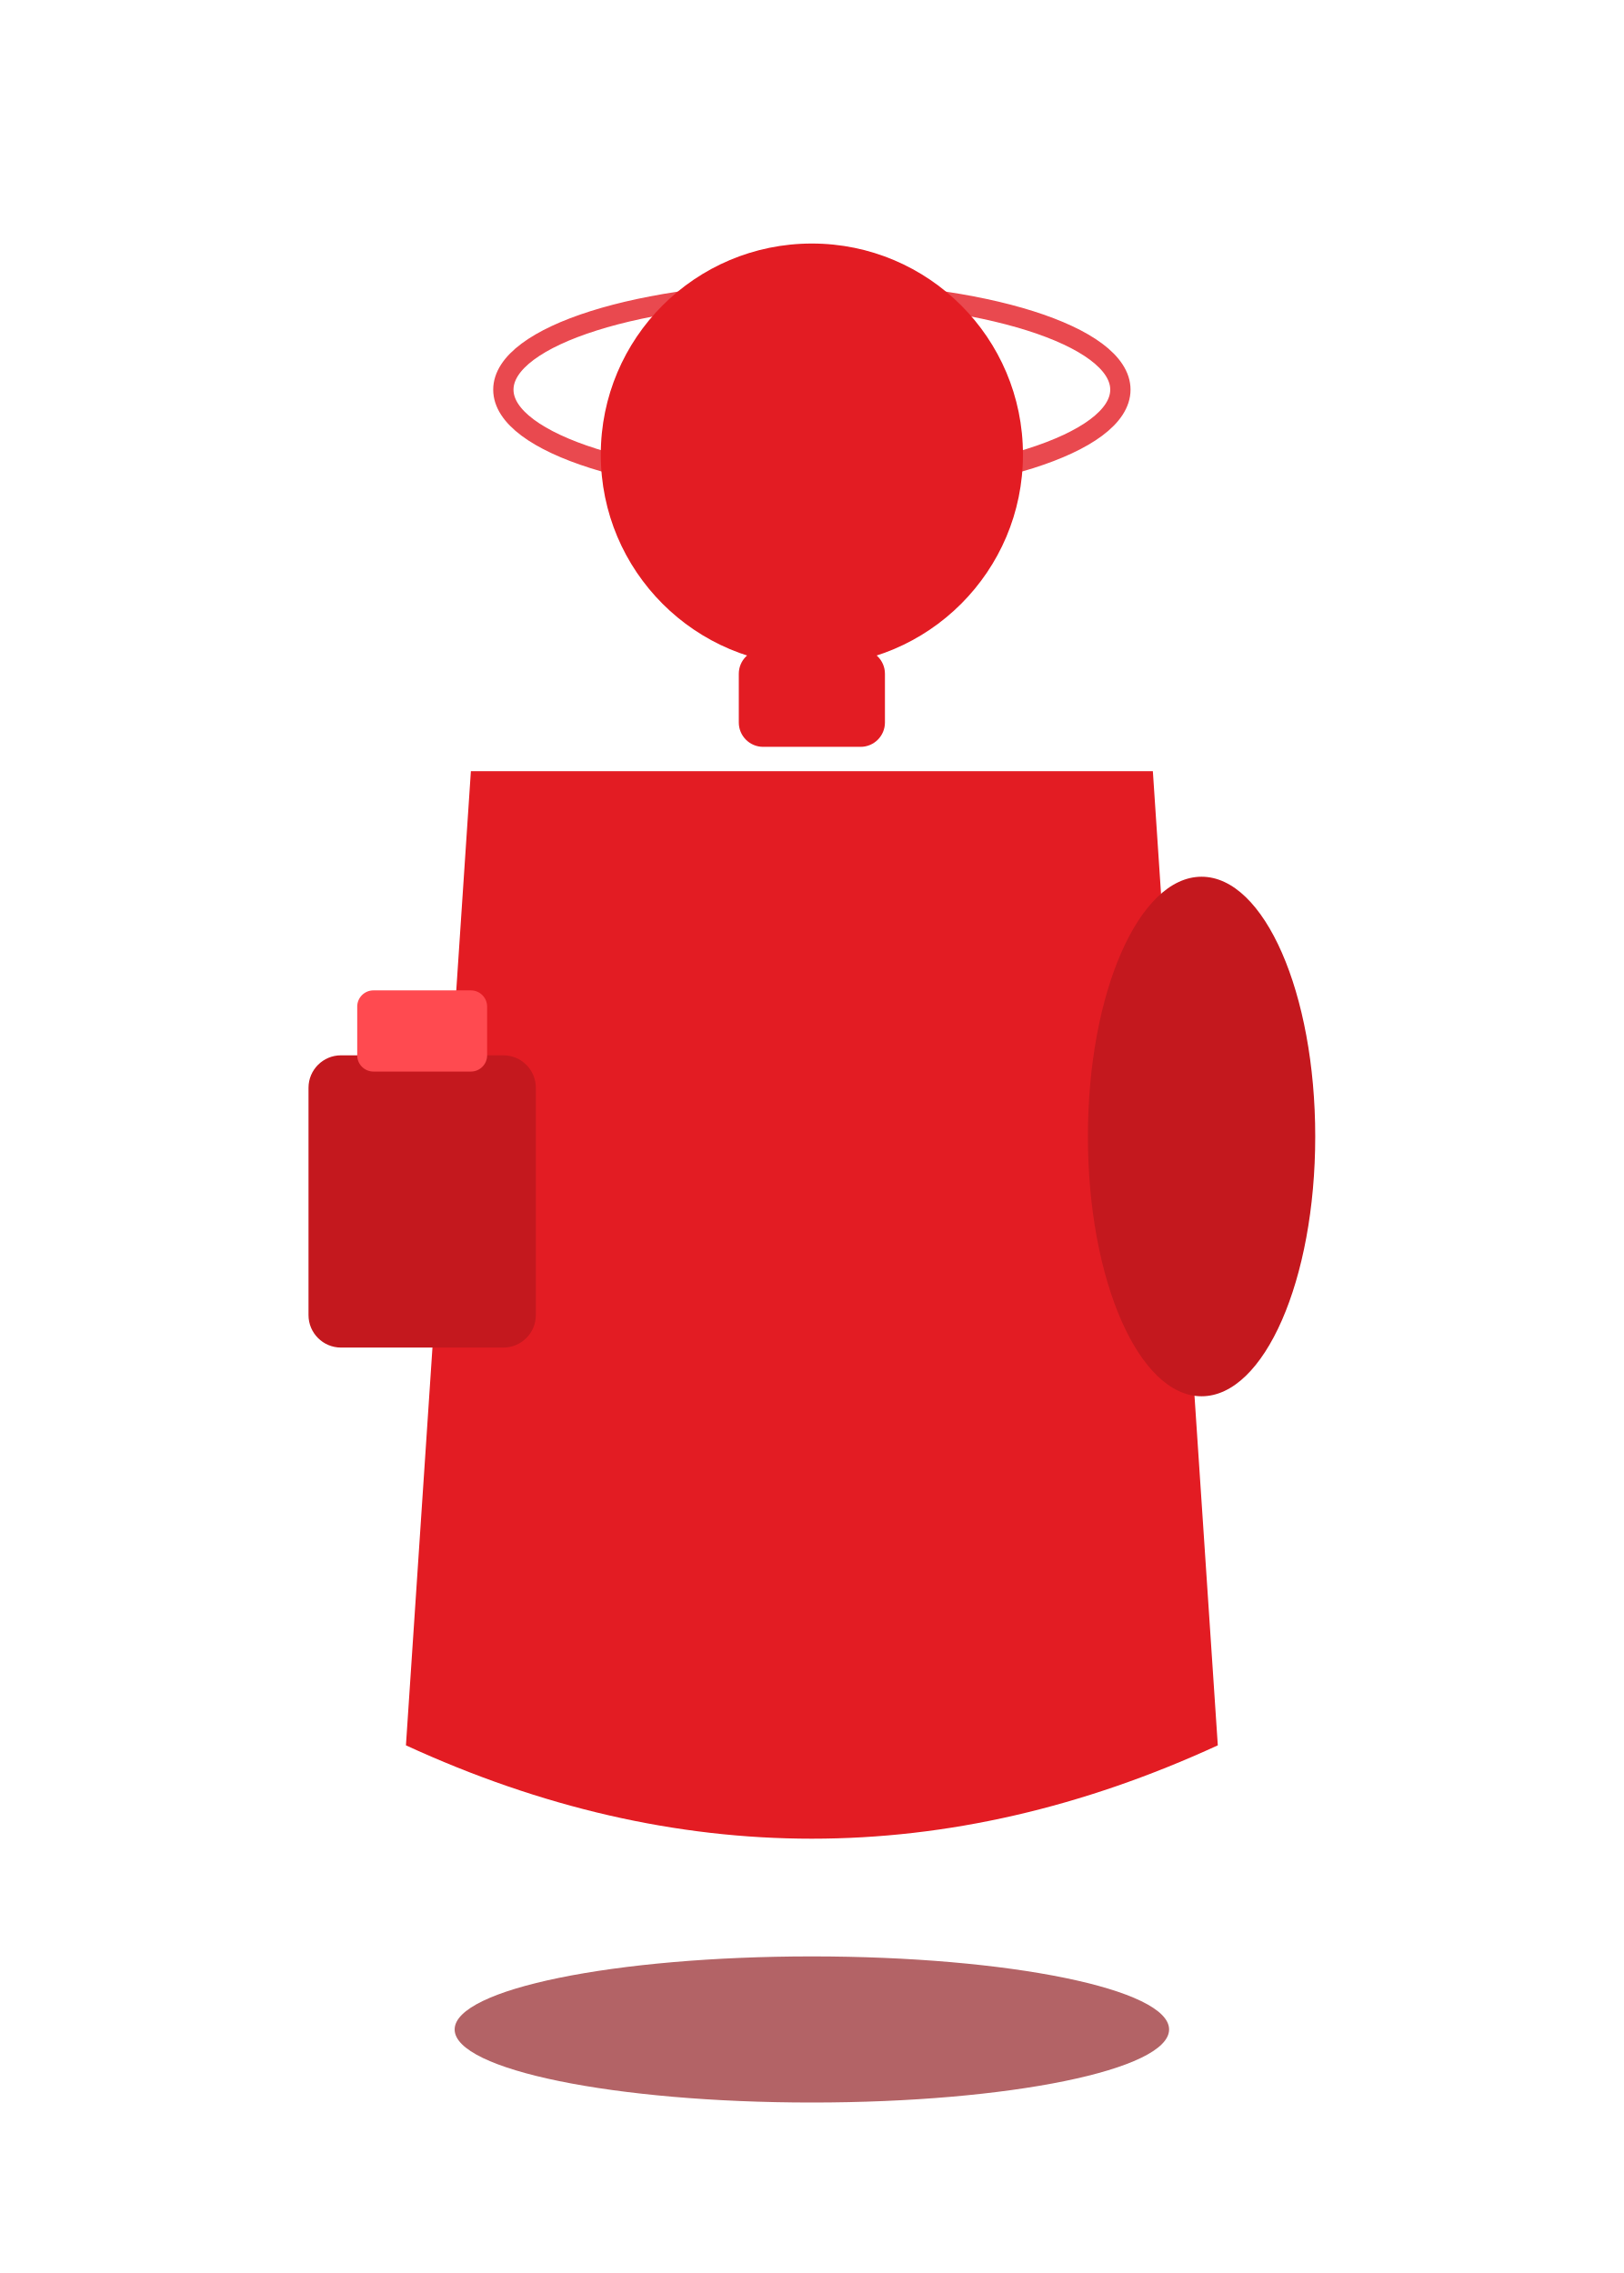
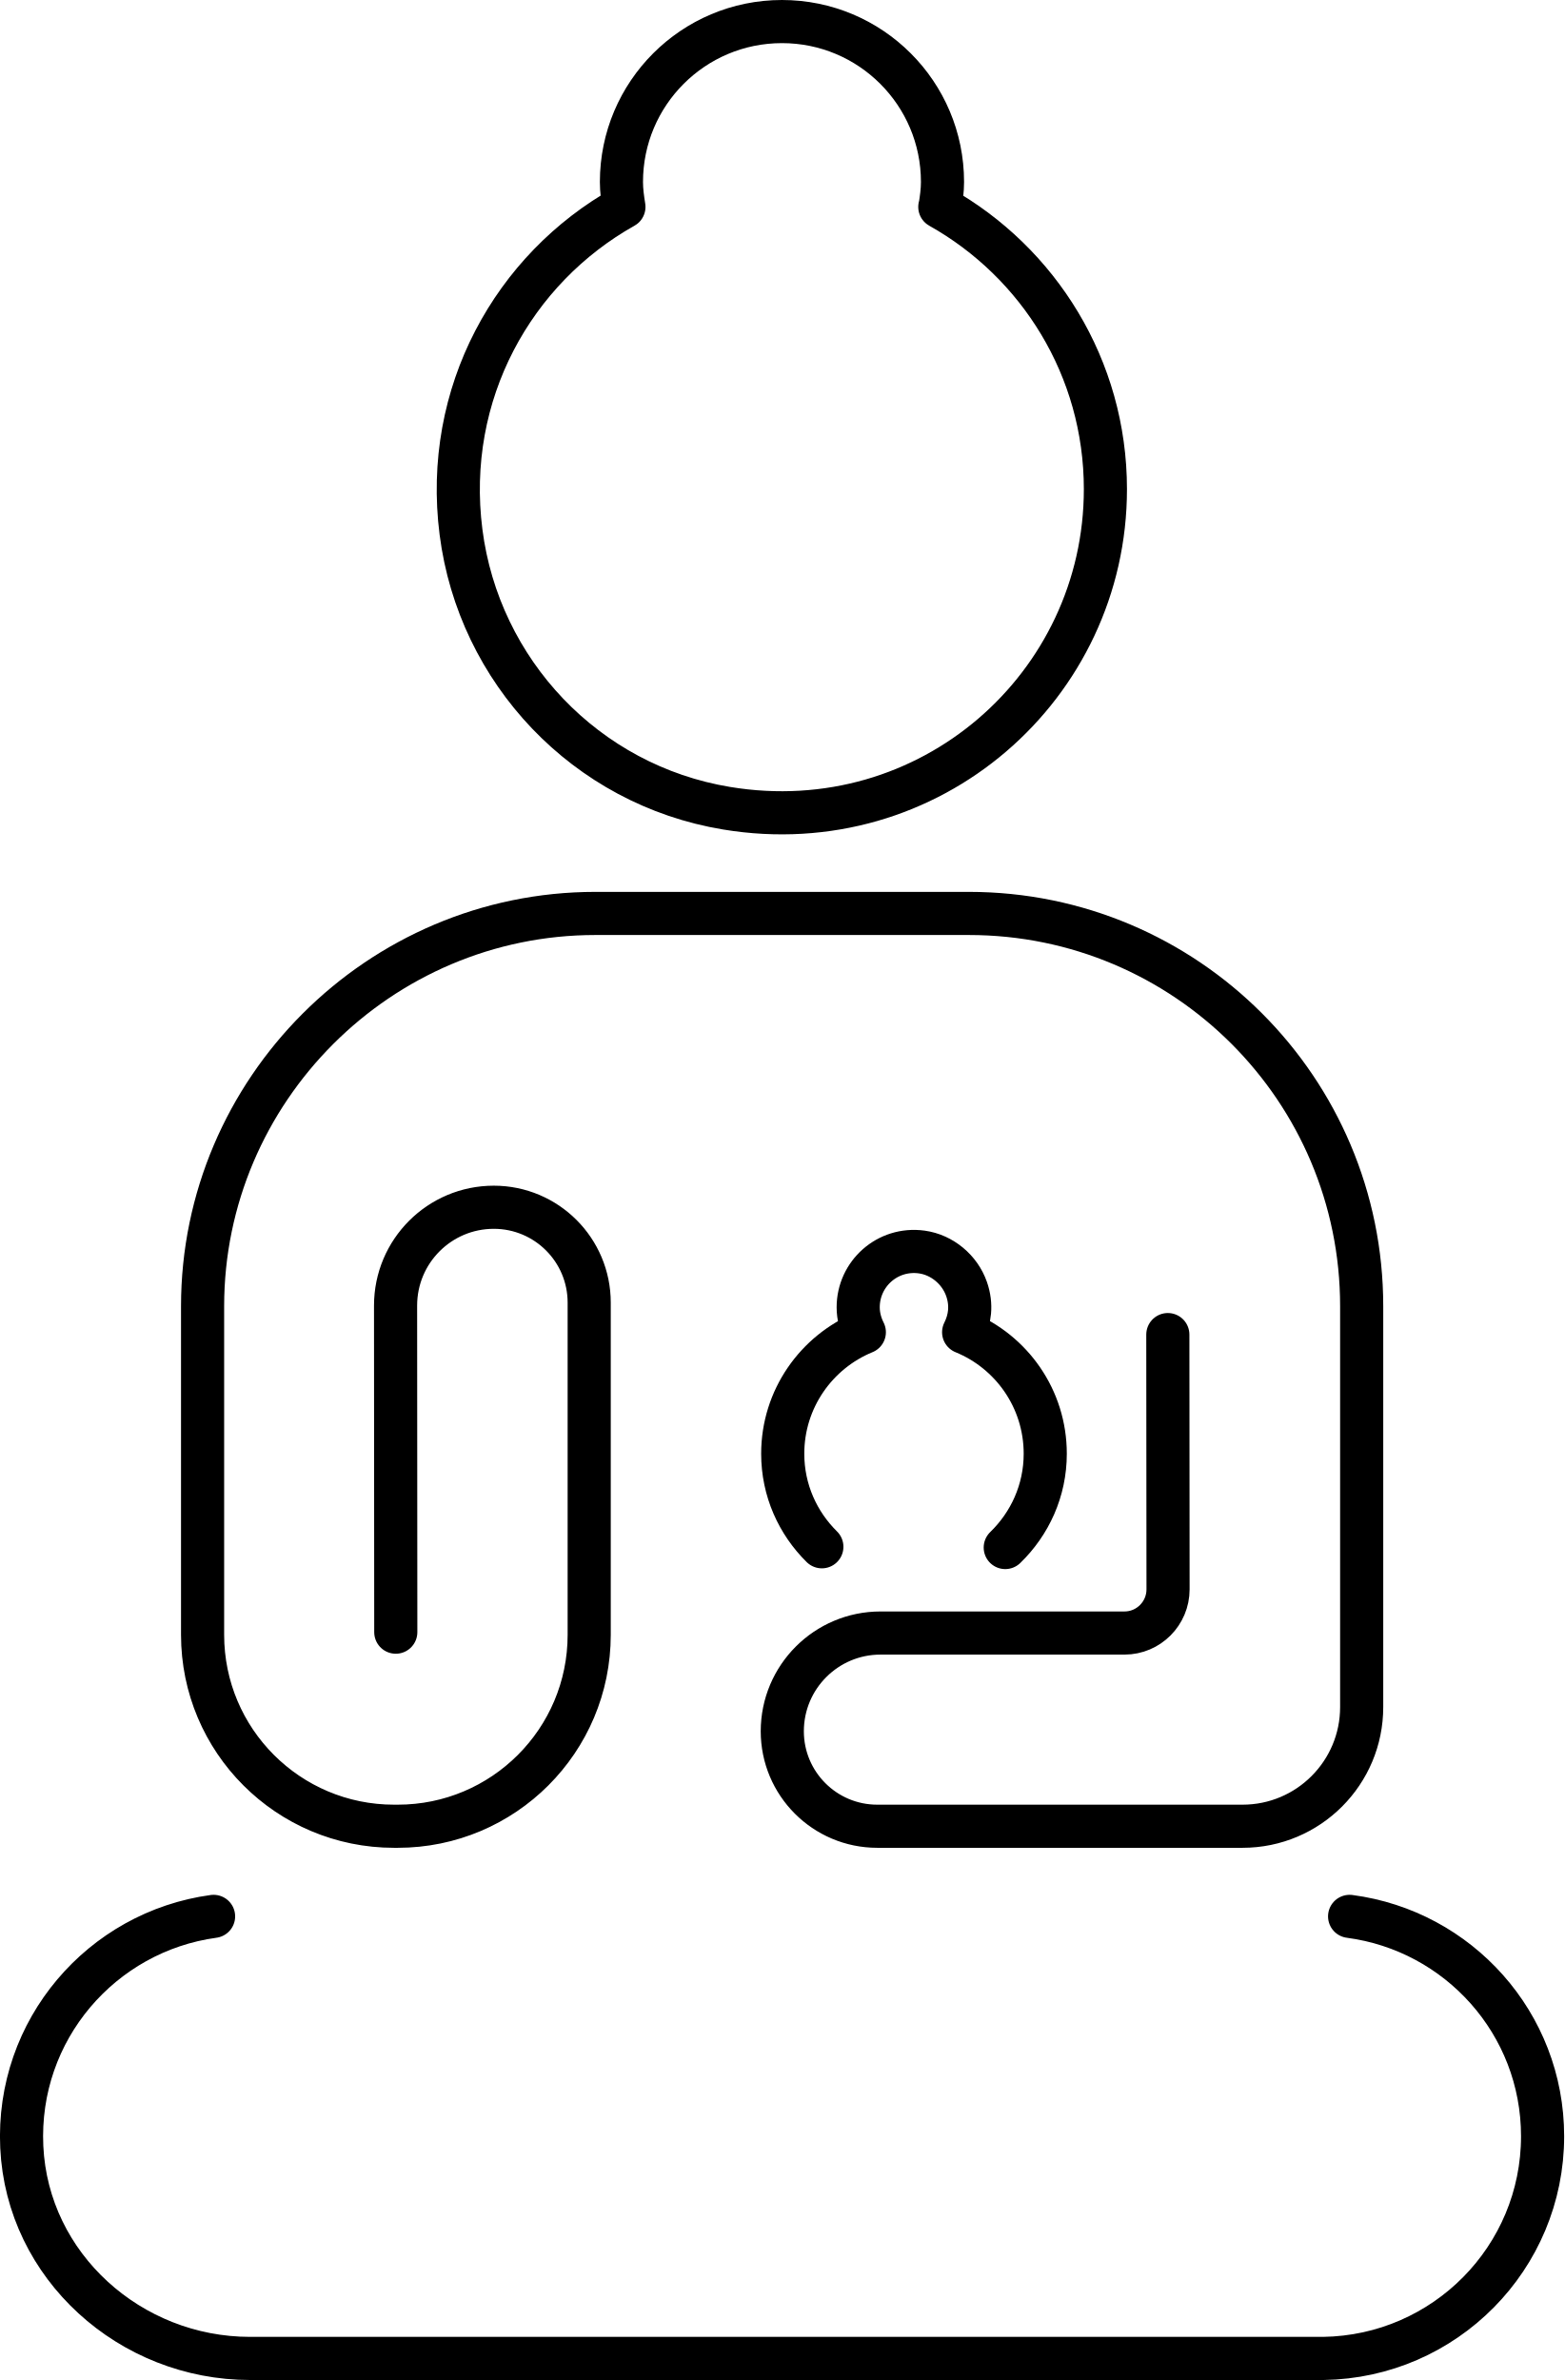
- <svg xmlns="http://www.w3.org/2000/svg" viewBox="0 0 200 280" role="img" aria-label="薬師如来">
-   <ellipse cx="100" cy="48" rx="38" ry="12" fill="none" stroke="#e31c23" stroke-width="2.5" opacity="0.8" />
-   <circle cx="100" cy="56" r="26" fill="#e31c23" />
-   <rect x="91" y="80" width="18" height="12" rx="3" fill="#e31c23" />
-   <path fill="#e31c23" d="M58 95 L142 95 L150 215 Q100 238 50 215 Z" />
-   <rect x="38" y="130" width="28" height="36" rx="4" fill="#c4181e" />
-   <rect x="44" y="122" width="16" height="10" rx="2" fill="#ff4a50" />
-   <ellipse cx="148" cy="140" rx="14" ry="32" fill="#c4181e" />
-   <ellipse cx="100" cy="250" rx="44" ry="9" fill="#8a1014" opacity="0.65" />
+ <svg xmlns="http://www.w3.org/2000/svg" viewBox="0 0 145.08 220.74">
+   <defs>
+     
+   </defs>
+   <g>
+     <g>
+       <path fill="none" stroke="#000" stroke-linecap="round" stroke-linejoin="round" stroke-width="4" d="M87.19,19.19c.12-.76.23-1.52.23-2.31,0-8.22-6.67-14.88-14.89-14.88s-14.89,6.66-14.89,14.88c0,.79.11,1.55.23,2.31-10.22,5.73-16.76,17.27-15.11,30.16s11.55,23.45,24.63,25.61c18.84,3.12,35.14-11.33,35.14-29.59,0-11.25-6.2-21.04-15.36-26.18Z" />
+       <path fill="none" stroke="#000" stroke-linecap="round" stroke-linejoin="round" stroke-width="4" d="M19.81,177.74c-10.37,1.41-18.3,10.52-17.79,21.39.52,11.08,10.07,19.61,21.17,19.61h99.56c11.25-.17,20.33-9.32,20.33-20.61,0-10.46-7.8-19.06-17.9-20.39" />
+       <g>
+         <path fill="none" stroke="#000" stroke-linecap="round" stroke-linejoin="round" stroke-width="4" d="M108.32,123.78l.02,23.63c0,2.23-1.81,4.05-4.04,4.05h-22.63c-5.03,0-9.11,4.08-9.11,9.11h0c0,4.86,3.94,8.81,8.81,8.81h33.88c6.11,0,11.06-4.96,11.05-11.07v-37.16c0-20.12-16.31-36.43-36.43-36.43h-34.65c-20.04,0-36.43,16.39-36.43,36.43v30.47c0,9.81,7.95,17.76,17.76,17.76h.34c9.81,0,17.76-7.95,17.76-17.76v-30.8c0-4.89-3.96-8.85-8.85-8.85h0c-5.03,0-9.11,4.08-9.11,9.12l.02,30.29" />
+         <path fill="none" stroke="#000" stroke-linecap="round" stroke-linejoin="round" stroke-width="4" d="M93.24,143.53c2.28-2.21,3.71-5.28,3.71-8.7,0-5.1-3.13-9.46-7.57-11.27.58-1.15.79-2.52.27-4.01-.63-1.8-2.27-3.17-4.16-3.43-3.18-.43-5.89,2.03-5.89,5.13,0,.83.22,1.61.57,2.31-4.44,1.82-7.57,6.18-7.57,11.27,0,3.39,1.4,6.43,3.63,8.63" />
+       </g>
+     </g>
+   </g>
</svg>
